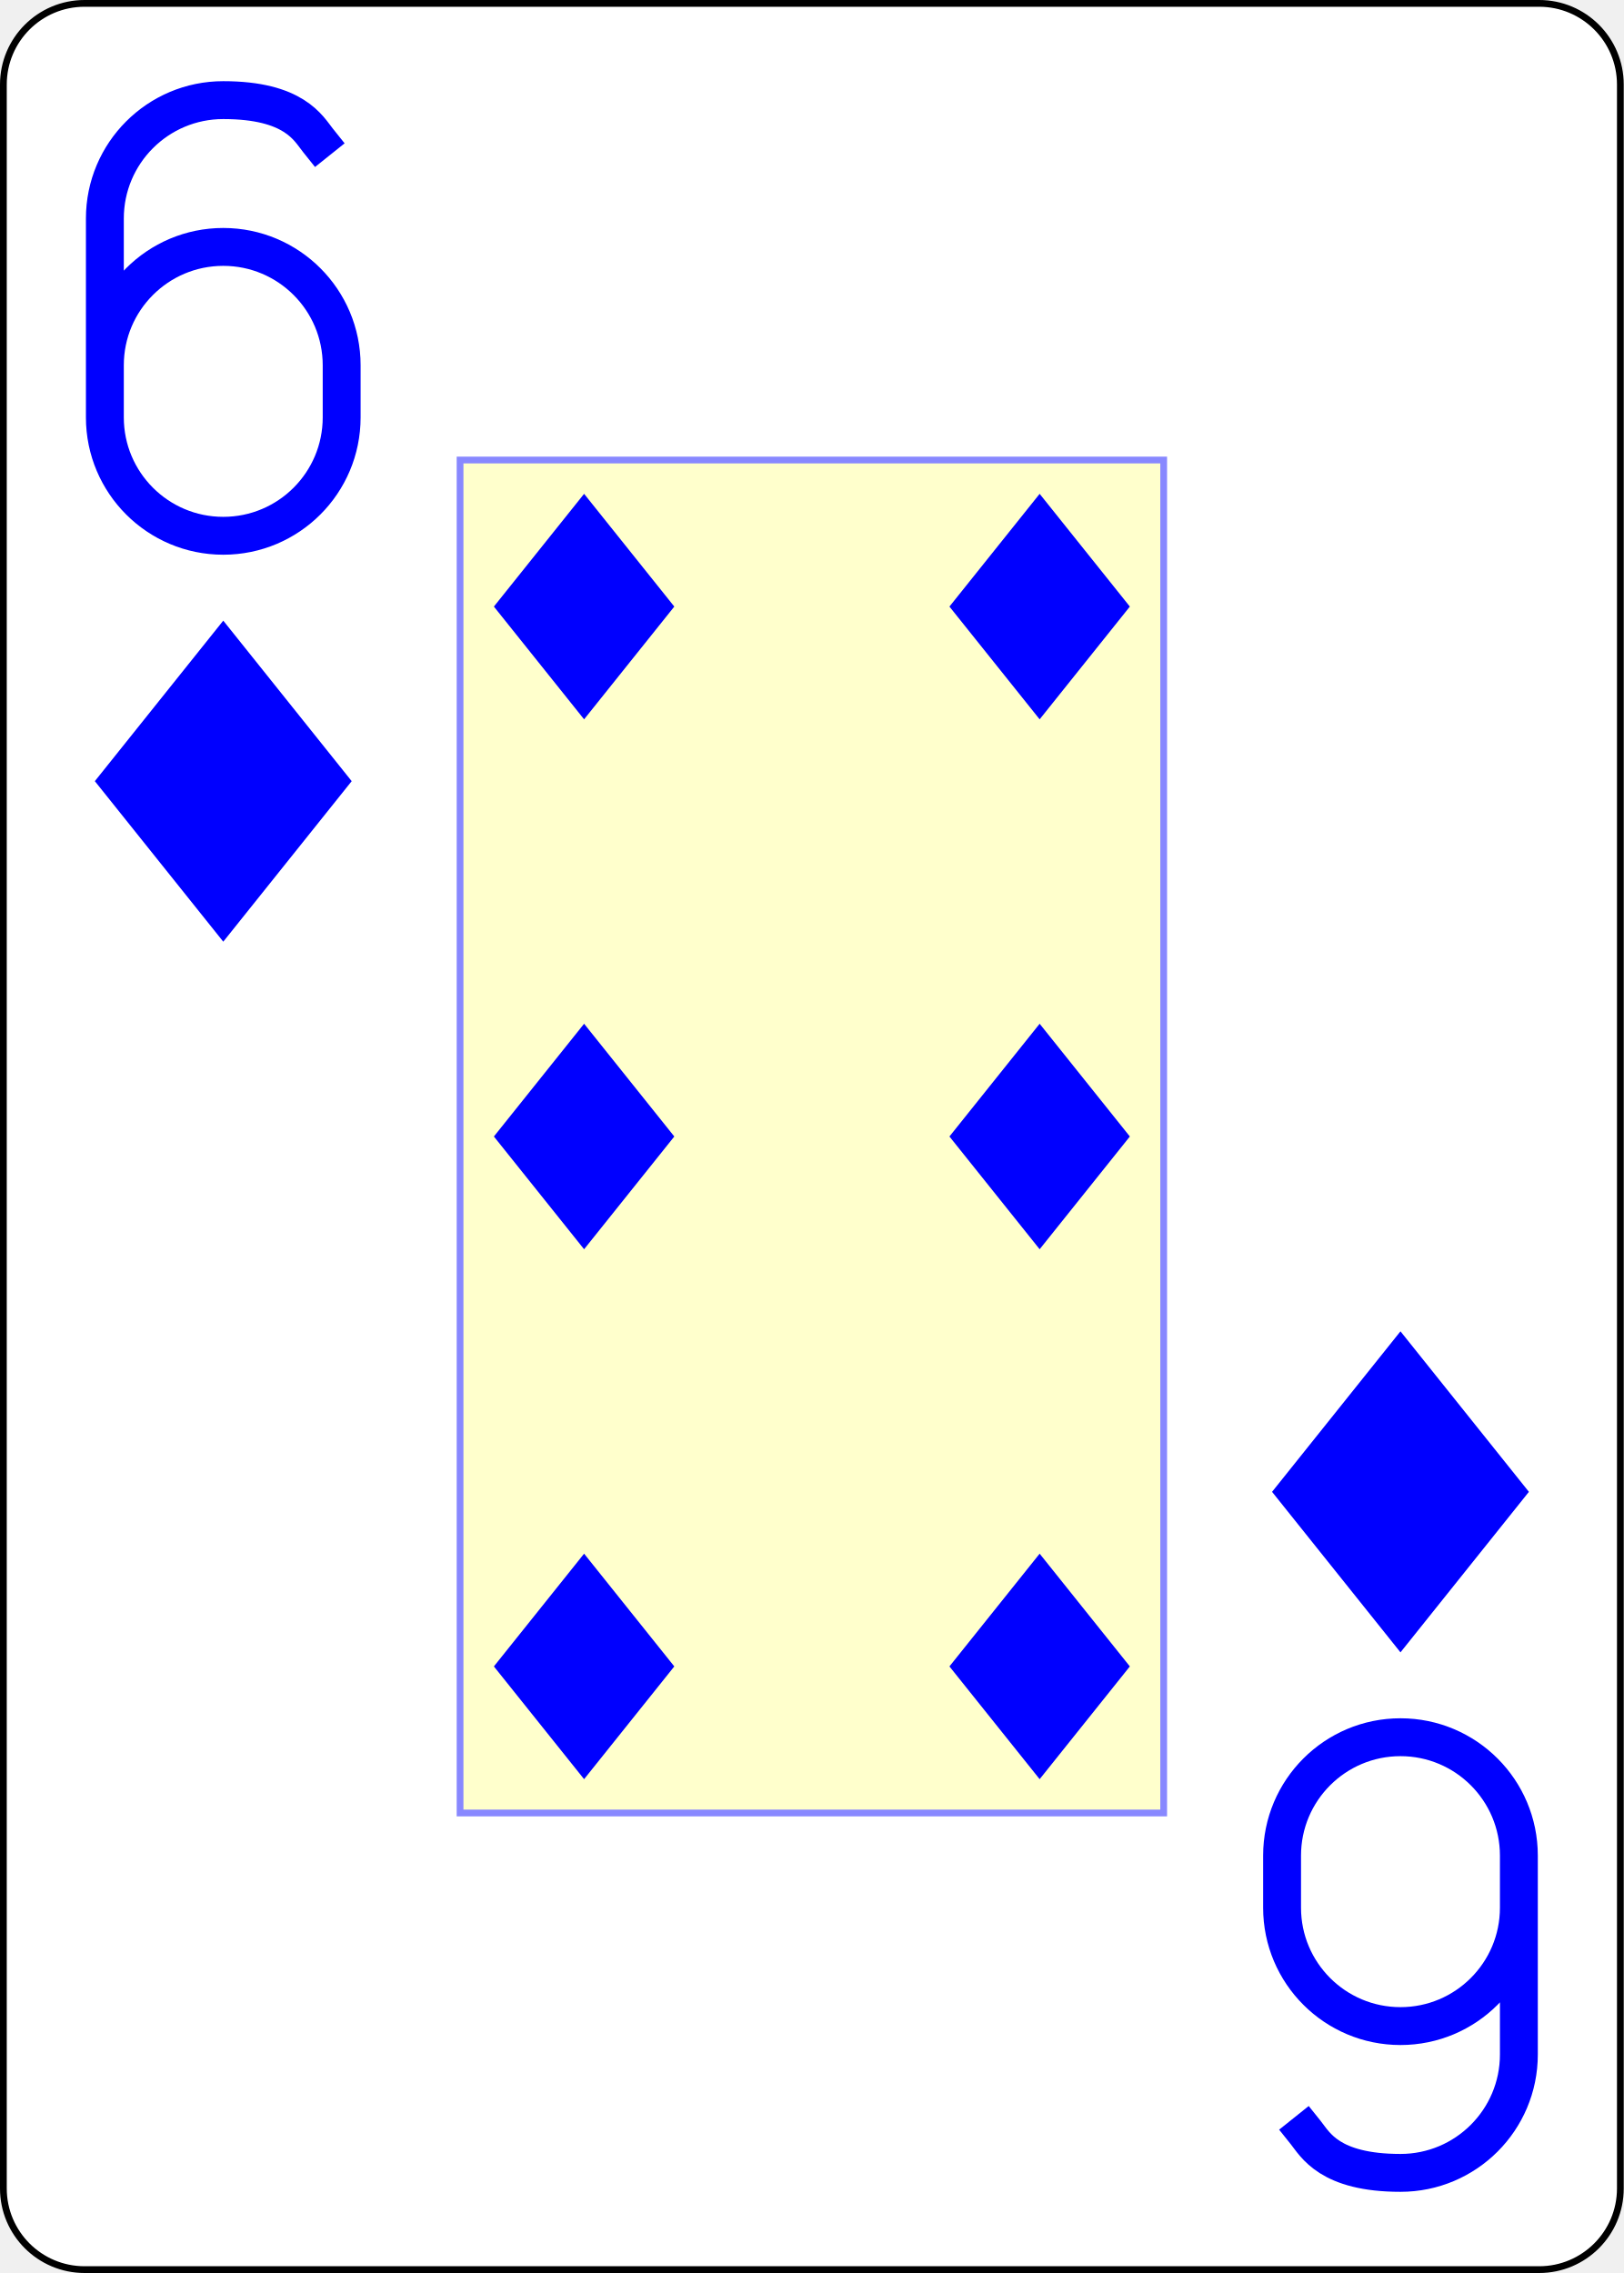
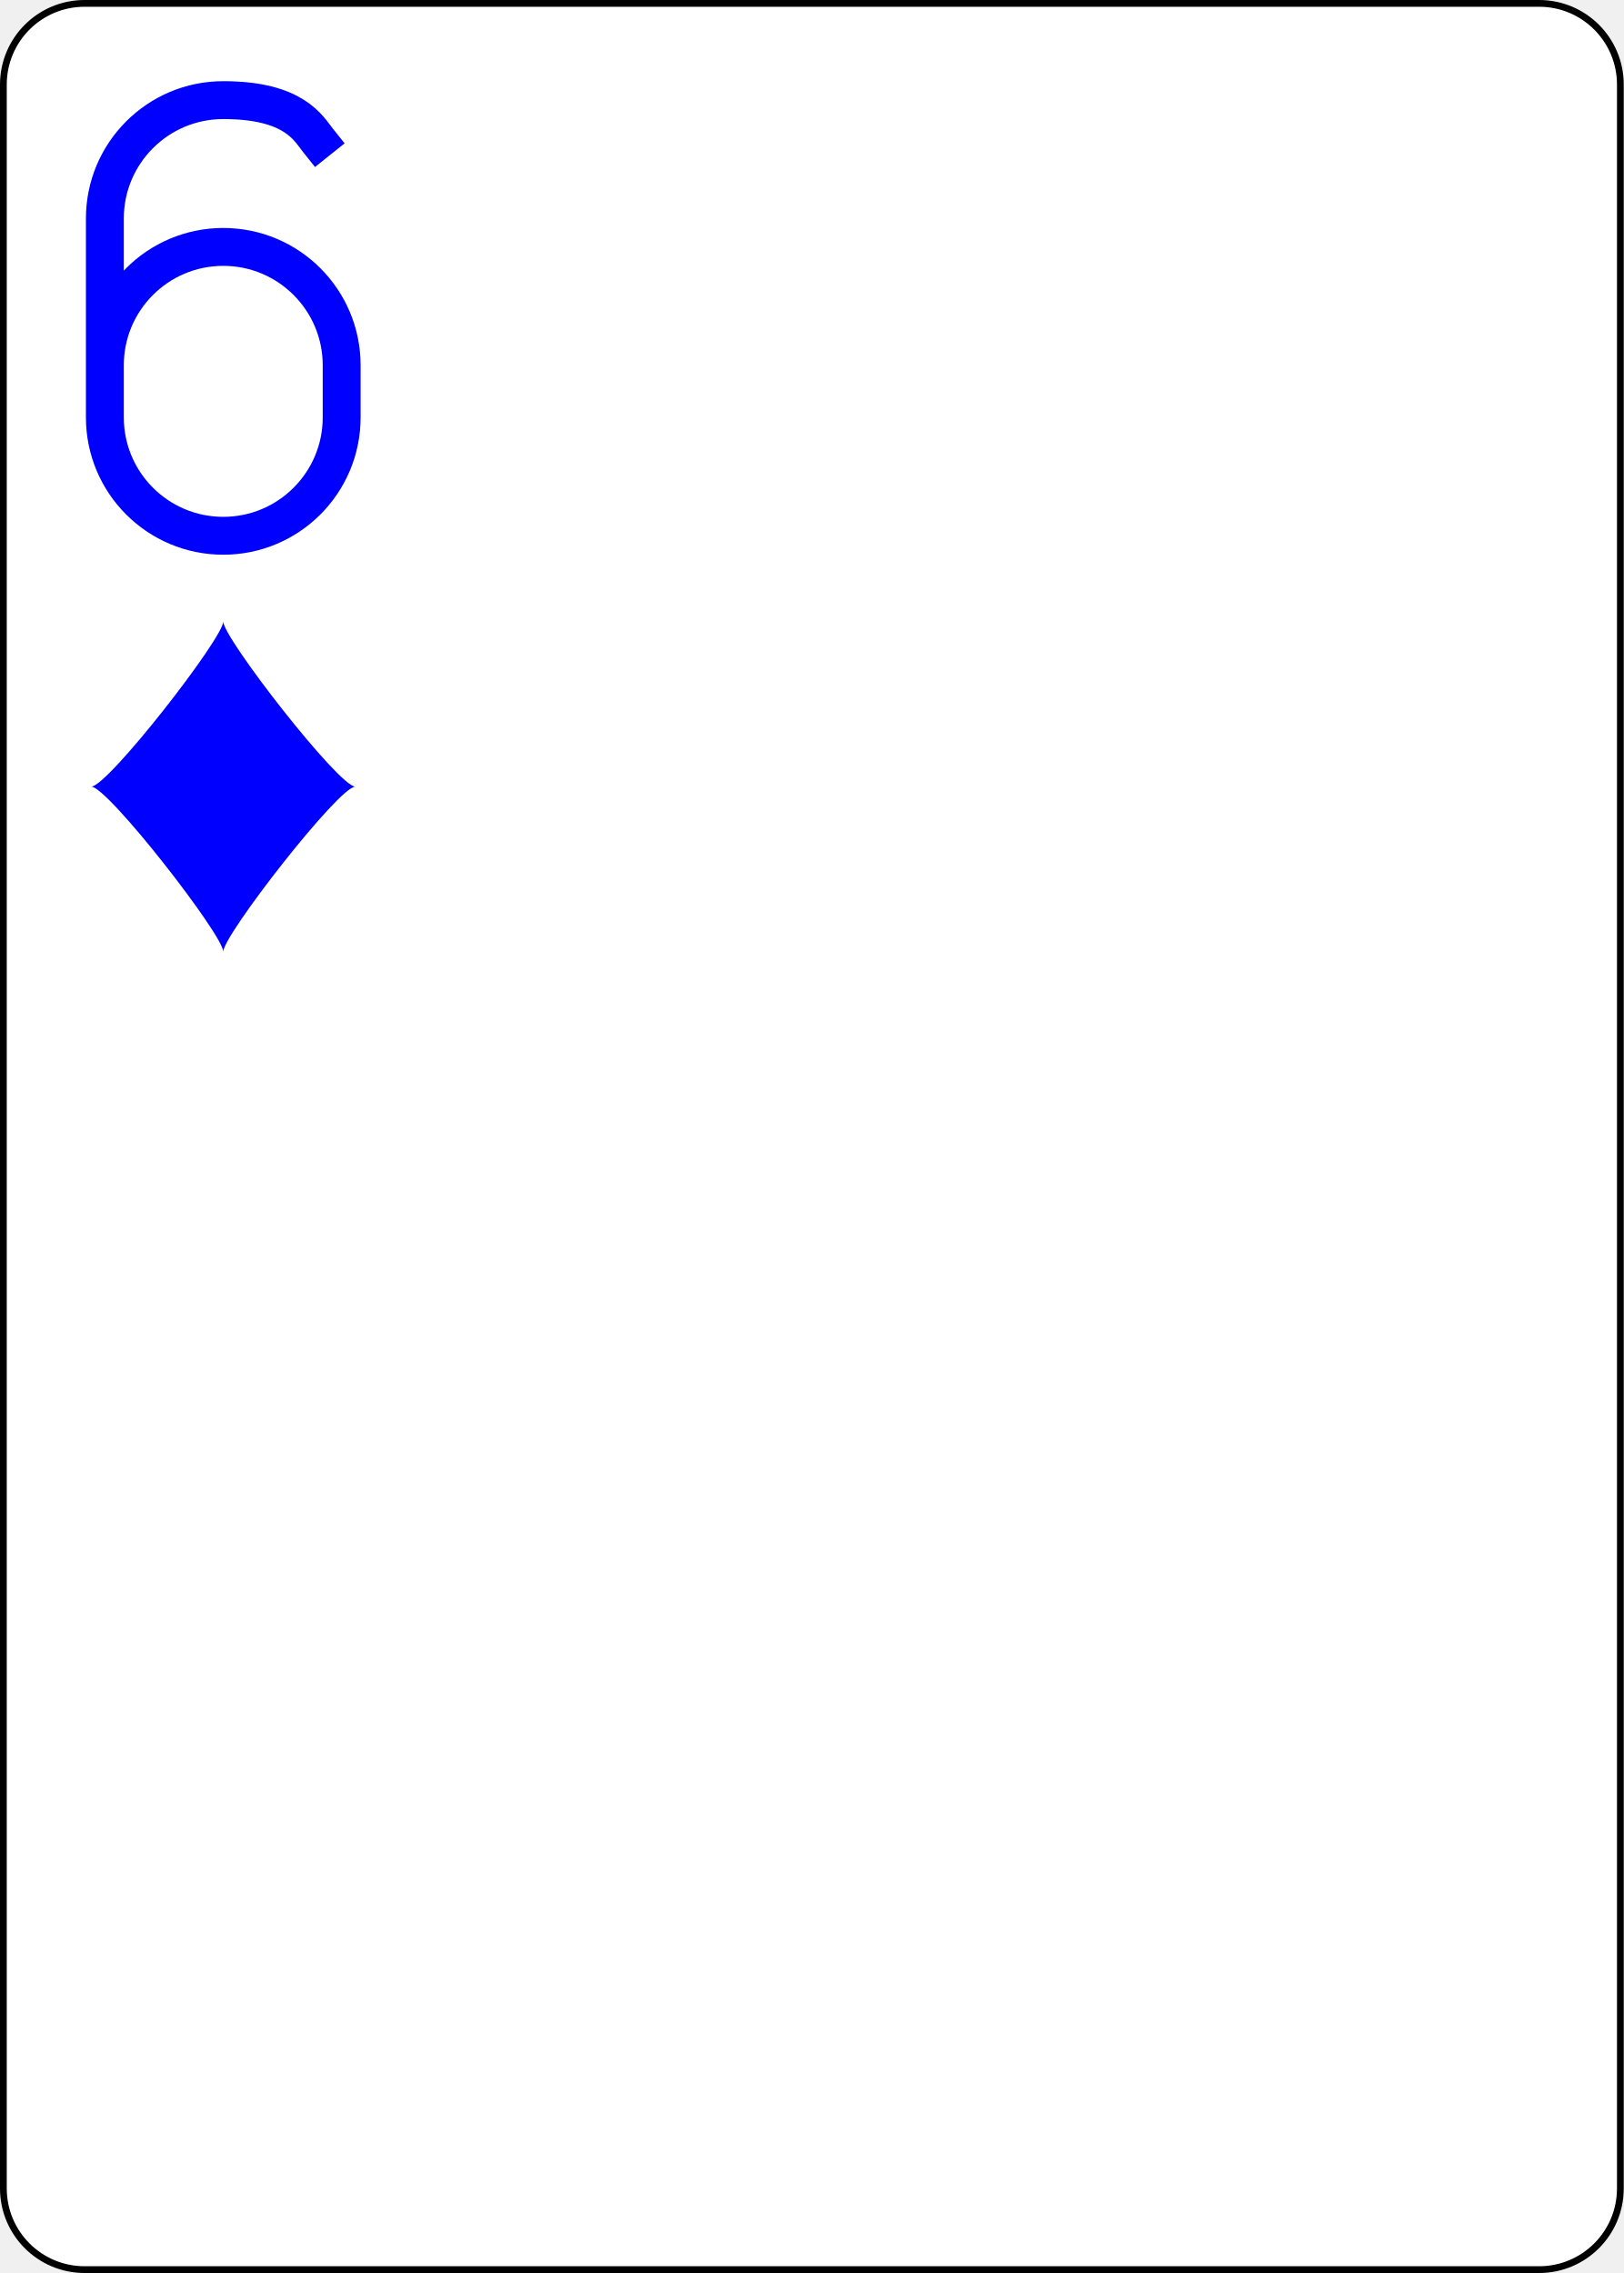
<svg xmlns="http://www.w3.org/2000/svg" xmlns:xlink="http://www.w3.org/1999/xlink" class="card" face="6D" height="3.5in" preserveAspectRatio="none" viewBox="-120 -168 240 336" width="2.5in">
-   <symbol id="SD6" viewBox="-600 -600 1200 1200" preserveAspectRatio="xMinYMid">
-     <path d="M-400 0L0 -500L400 0L 0 500Z" fill="blue" />
-   </symbol>
-   <symbol id="VD6" viewBox="-500 -500 1000 1000" preserveAspectRatio="xMinYMid">
-     <path d="M-250 100A250 250 0 0 1 250 100L250 210A250 250 0 0 1 -250 210L-250 -210A250 250 0 0 1 0 -460C150 -460 180 -400 200 -375" stroke="blue" stroke-width="80" stroke-linecap="square" stroke-miterlimit="1.5" fill="none" />
-   </symbol>
  <defs>
-     <rect id="XD6" width="104" height="200" x="-52" y="-100" />
+     <symbol id="SD6" viewBox="-600 -600 1200 1200" preserveAspectRatio="xMinYMid">
+       <path d="M-400 0C-350 0 0 -450 0 -500C0 -450 350 0 400 0C350 0 0 450 0 500C0 450 -350 0 -400 0Z" fill="blue" />
+     </symbol>
+     <symbol id="VD6" viewBox="-500 -500 1000 1000" preserveAspectRatio="xMinYMid">
+       <path d="M-250 100A250 250 0 0 1 250 100L250 210A250 250 0 0 1 -250 210L-250 -210A250 250 0 0 1 0 -460C150 -460 180 -400 200 -375" stroke="blue" stroke-width="80" stroke-linecap="square" stroke-miterlimit="1.5" fill="none" />
+     </symbol>
  </defs>
  <rect width="239" height="335" x="-119.5" y="-167.5" rx="12" ry="12" fill="white" stroke="black" />
-   <use xlink:href="#XD6" stroke="#88f" fill="#FFC" />
-   <use xlink:href="#VD6" height="70" x="-122" y="-156" />
-   <use xlink:href="#SD6" height="56.946" x="-115.473" y="-81" />
-   <use xlink:href="#SD6" height="40" x="-53.667" y="-98.334" />
-   <use xlink:href="#SD6" height="40" x="13.667" y="-98.334" />
-   <use xlink:href="#SD6" height="40" x="-53.667" y="-20" />
-   <use xlink:href="#SD6" height="40" x="13.667" y="-20" />
-   <g transform="rotate(180)">
-     <use xlink:href="#VD6" height="70" x="-122" y="-156" />
-     <use xlink:href="#SD6" height="56.946" x="-115.473" y="-81" />
-     <use xlink:href="#SD6" height="40" x="-53.667" y="-98.334" />
-     <use xlink:href="#SD6" height="40" x="13.667" y="-98.334" />
-   </g>
+   <use xlink:href="#VD6" height="70" width="70" x="-122" y="-156" />
+   <use xlink:href="#SD6" height="58.558" width="58.558" x="-116.279" y="-81" />
+   <g transform="rotate(180)" />
</svg>
